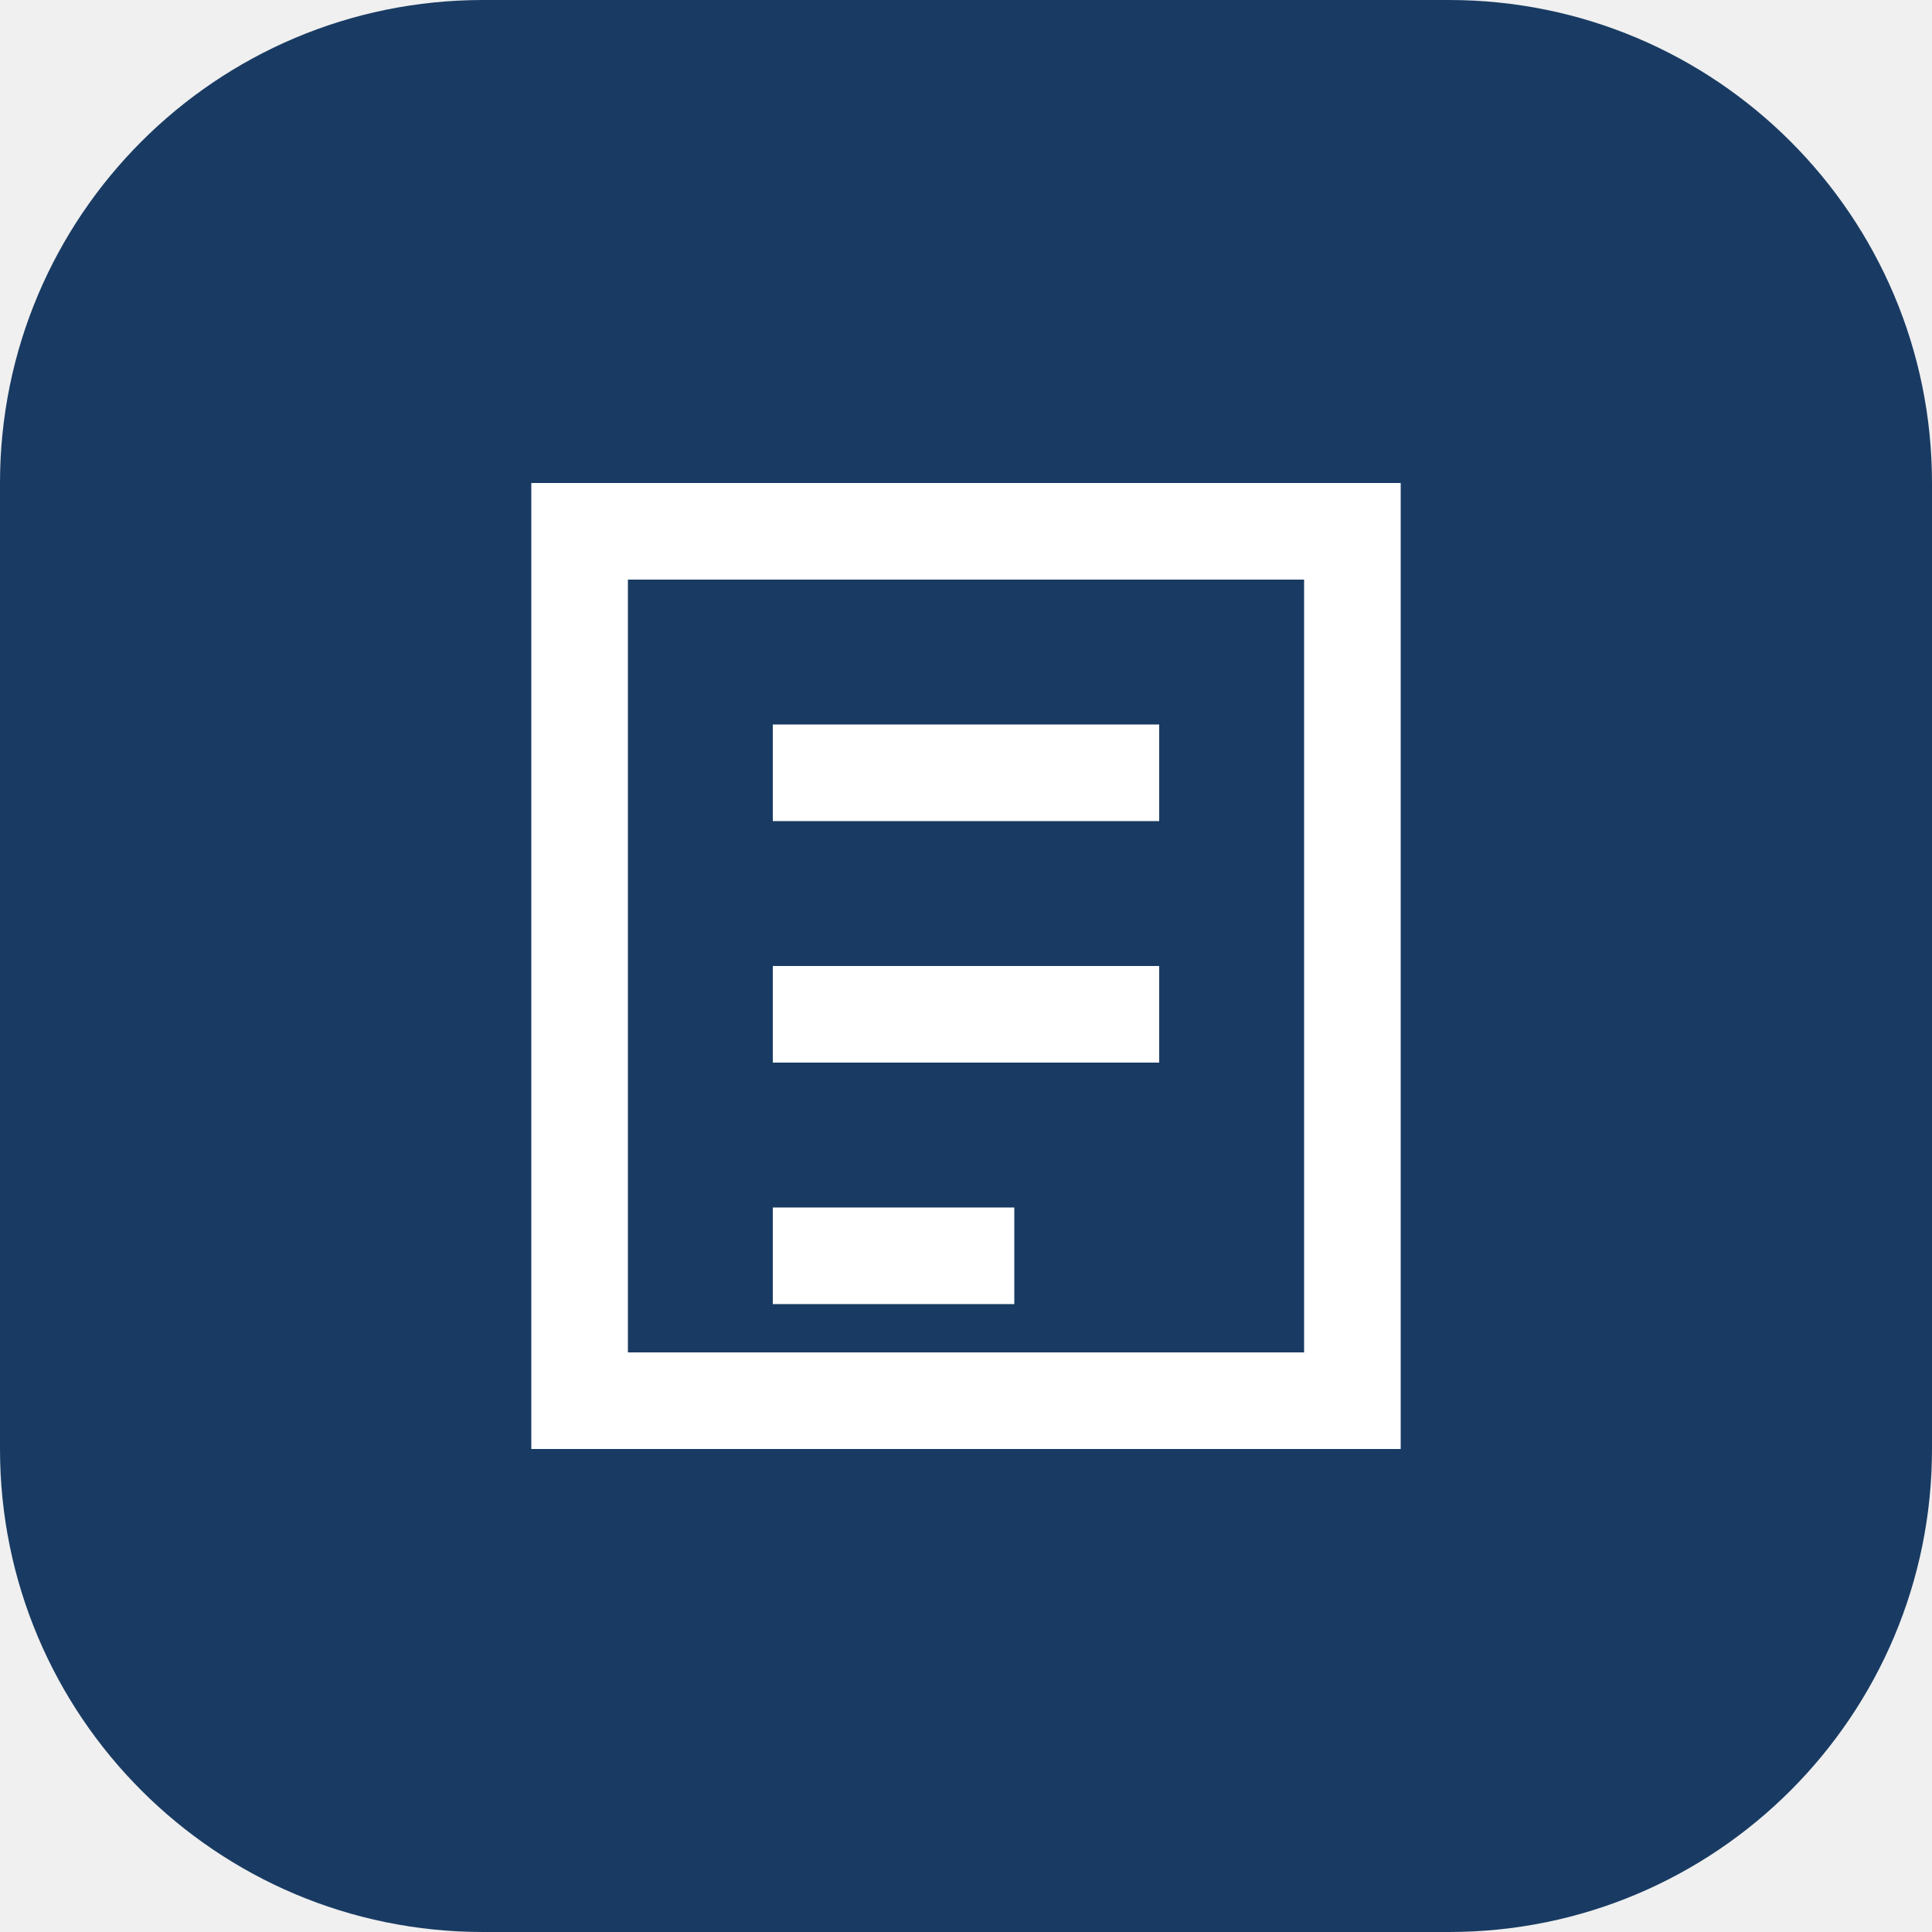
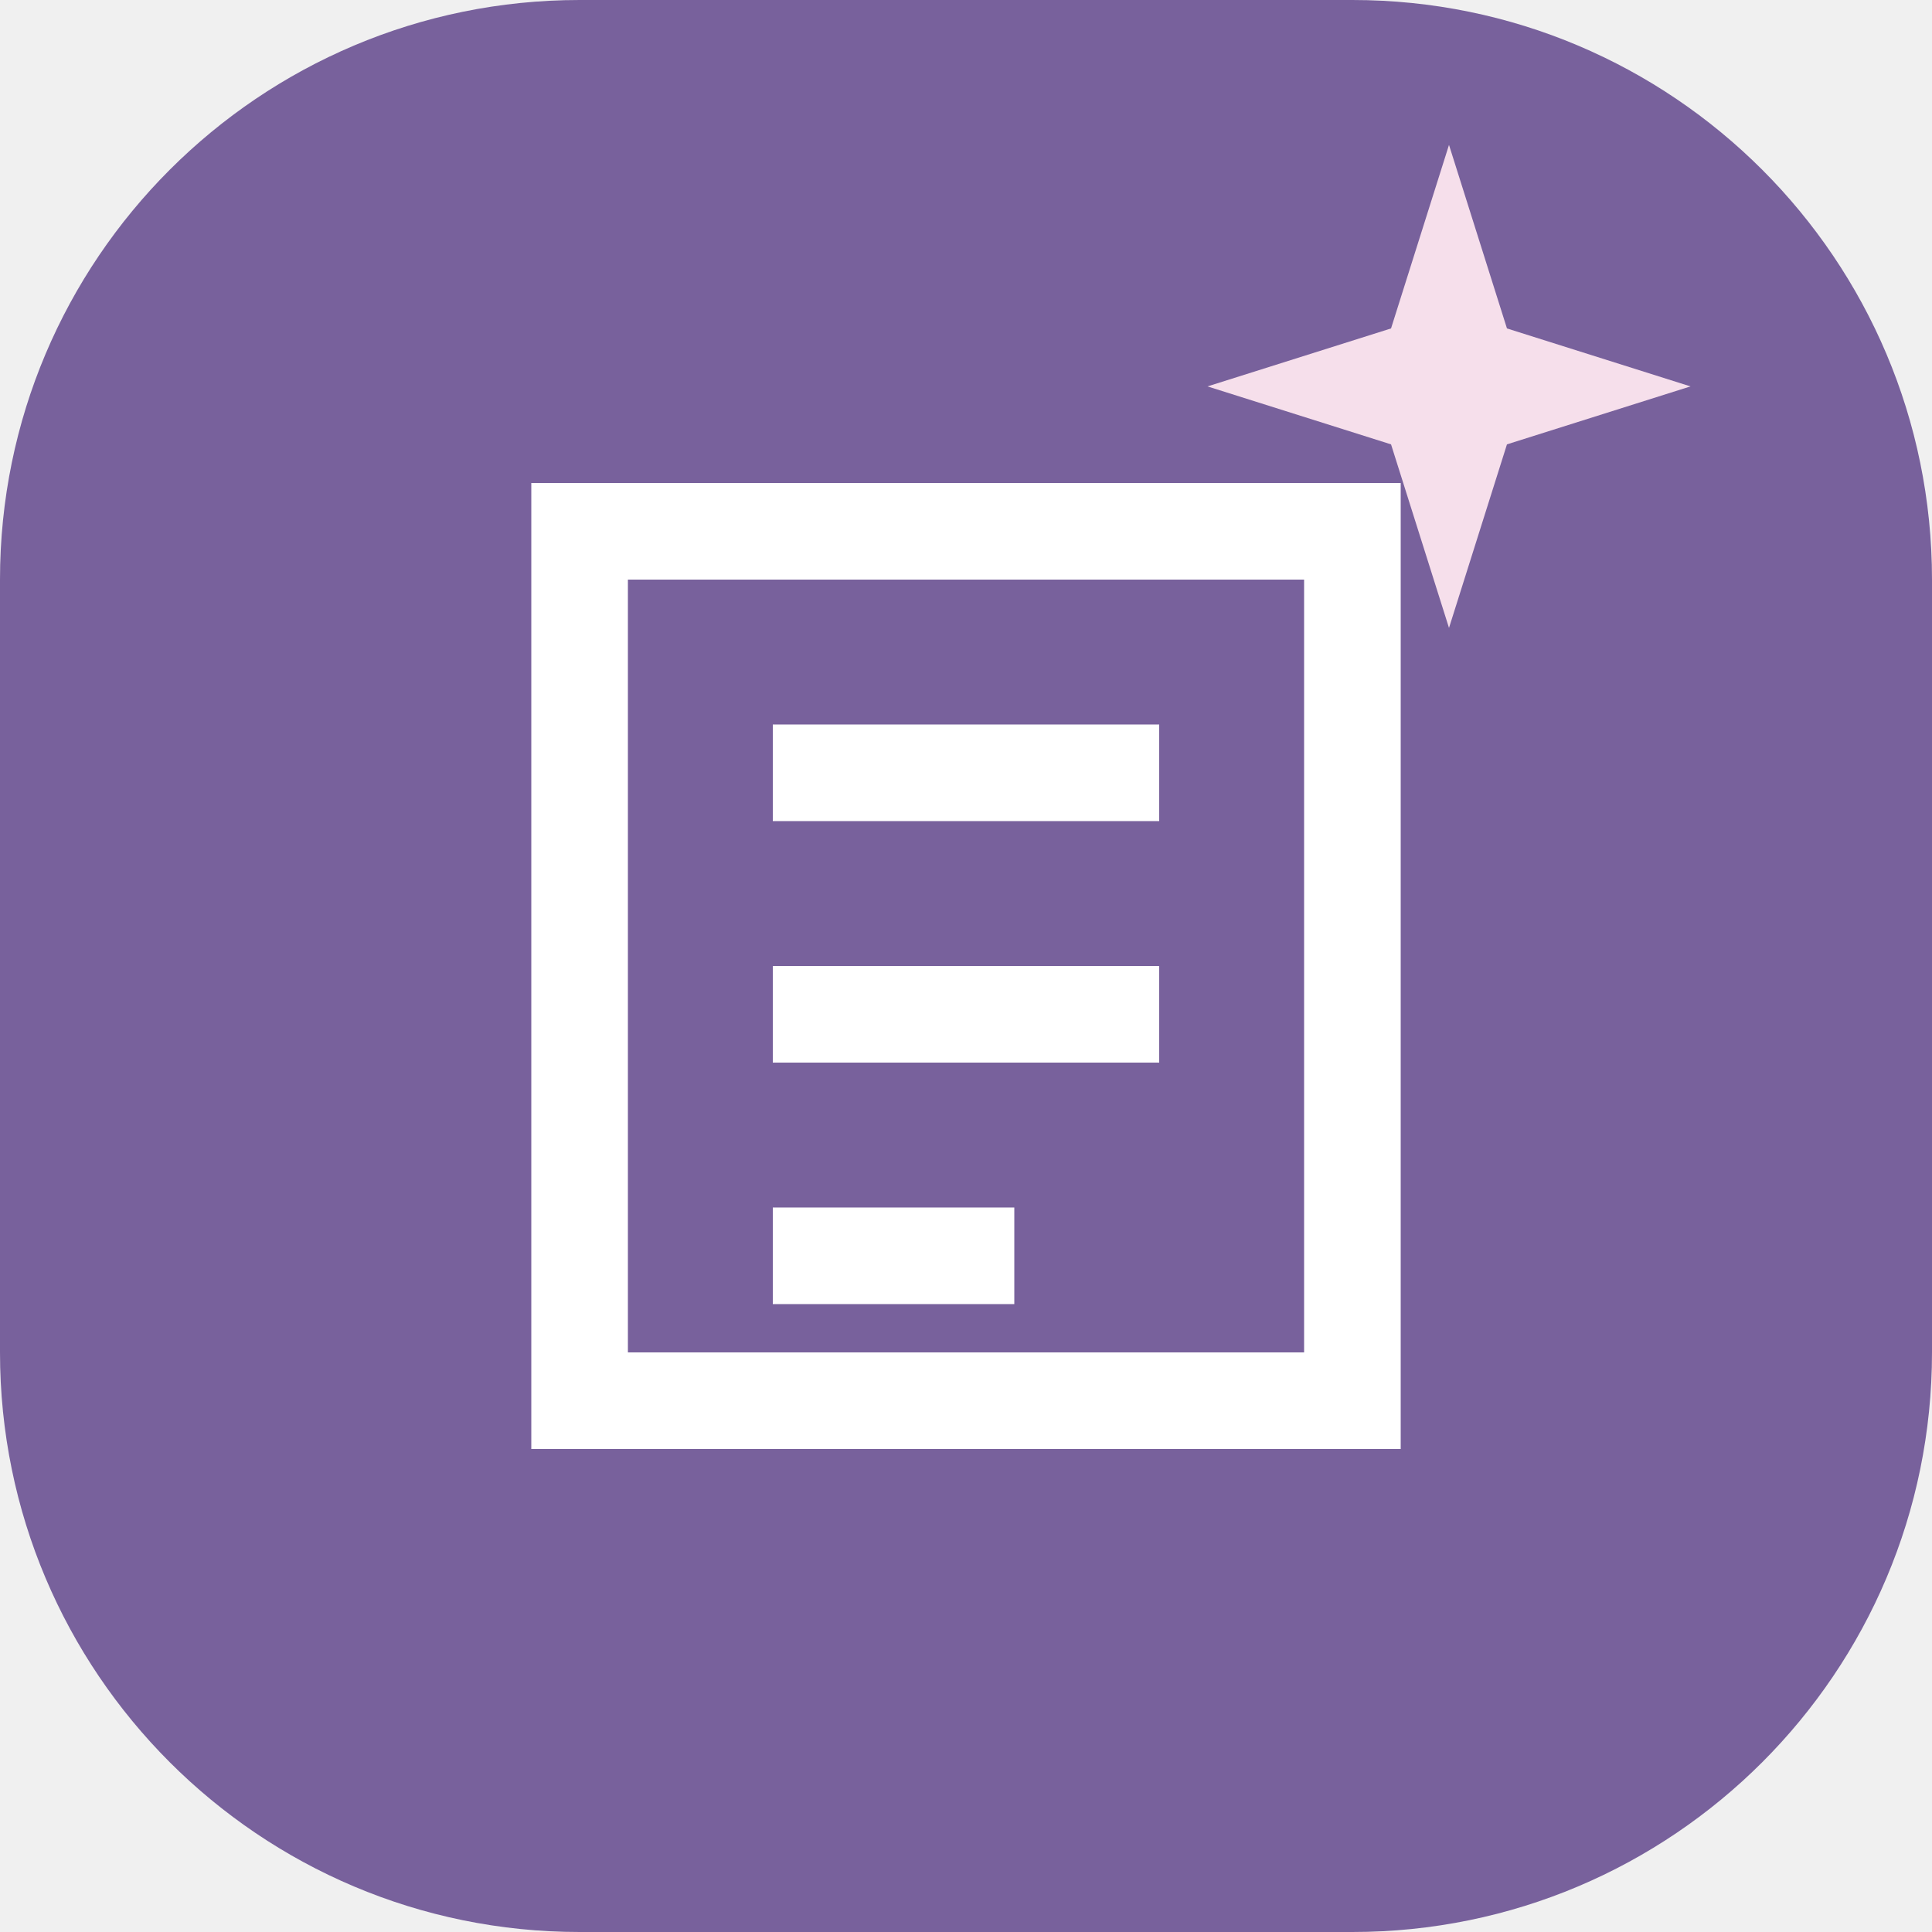
<svg xmlns="http://www.w3.org/2000/svg" viewBox="0 0 40 40">
-   <rect width="40" height="40" rx="10" fill="#193b63" />
+   <rect width="40" height="40" rx="12" fill="#78619c" />
  <path d="M12 11h16v18H12z" fill="none" stroke="#fff" stroke-width="2" />
  <path d="M16 16h8m-8 5h8m-8 5h5" stroke="#fff" stroke-width="2" />
+   <path d="m30 3 1.2 3.8L35 8l-3.8 1.2L30 13l-1.2-3.8L25 8l3.8-1.2z" fill="#f6dfeb" />
</svg>
